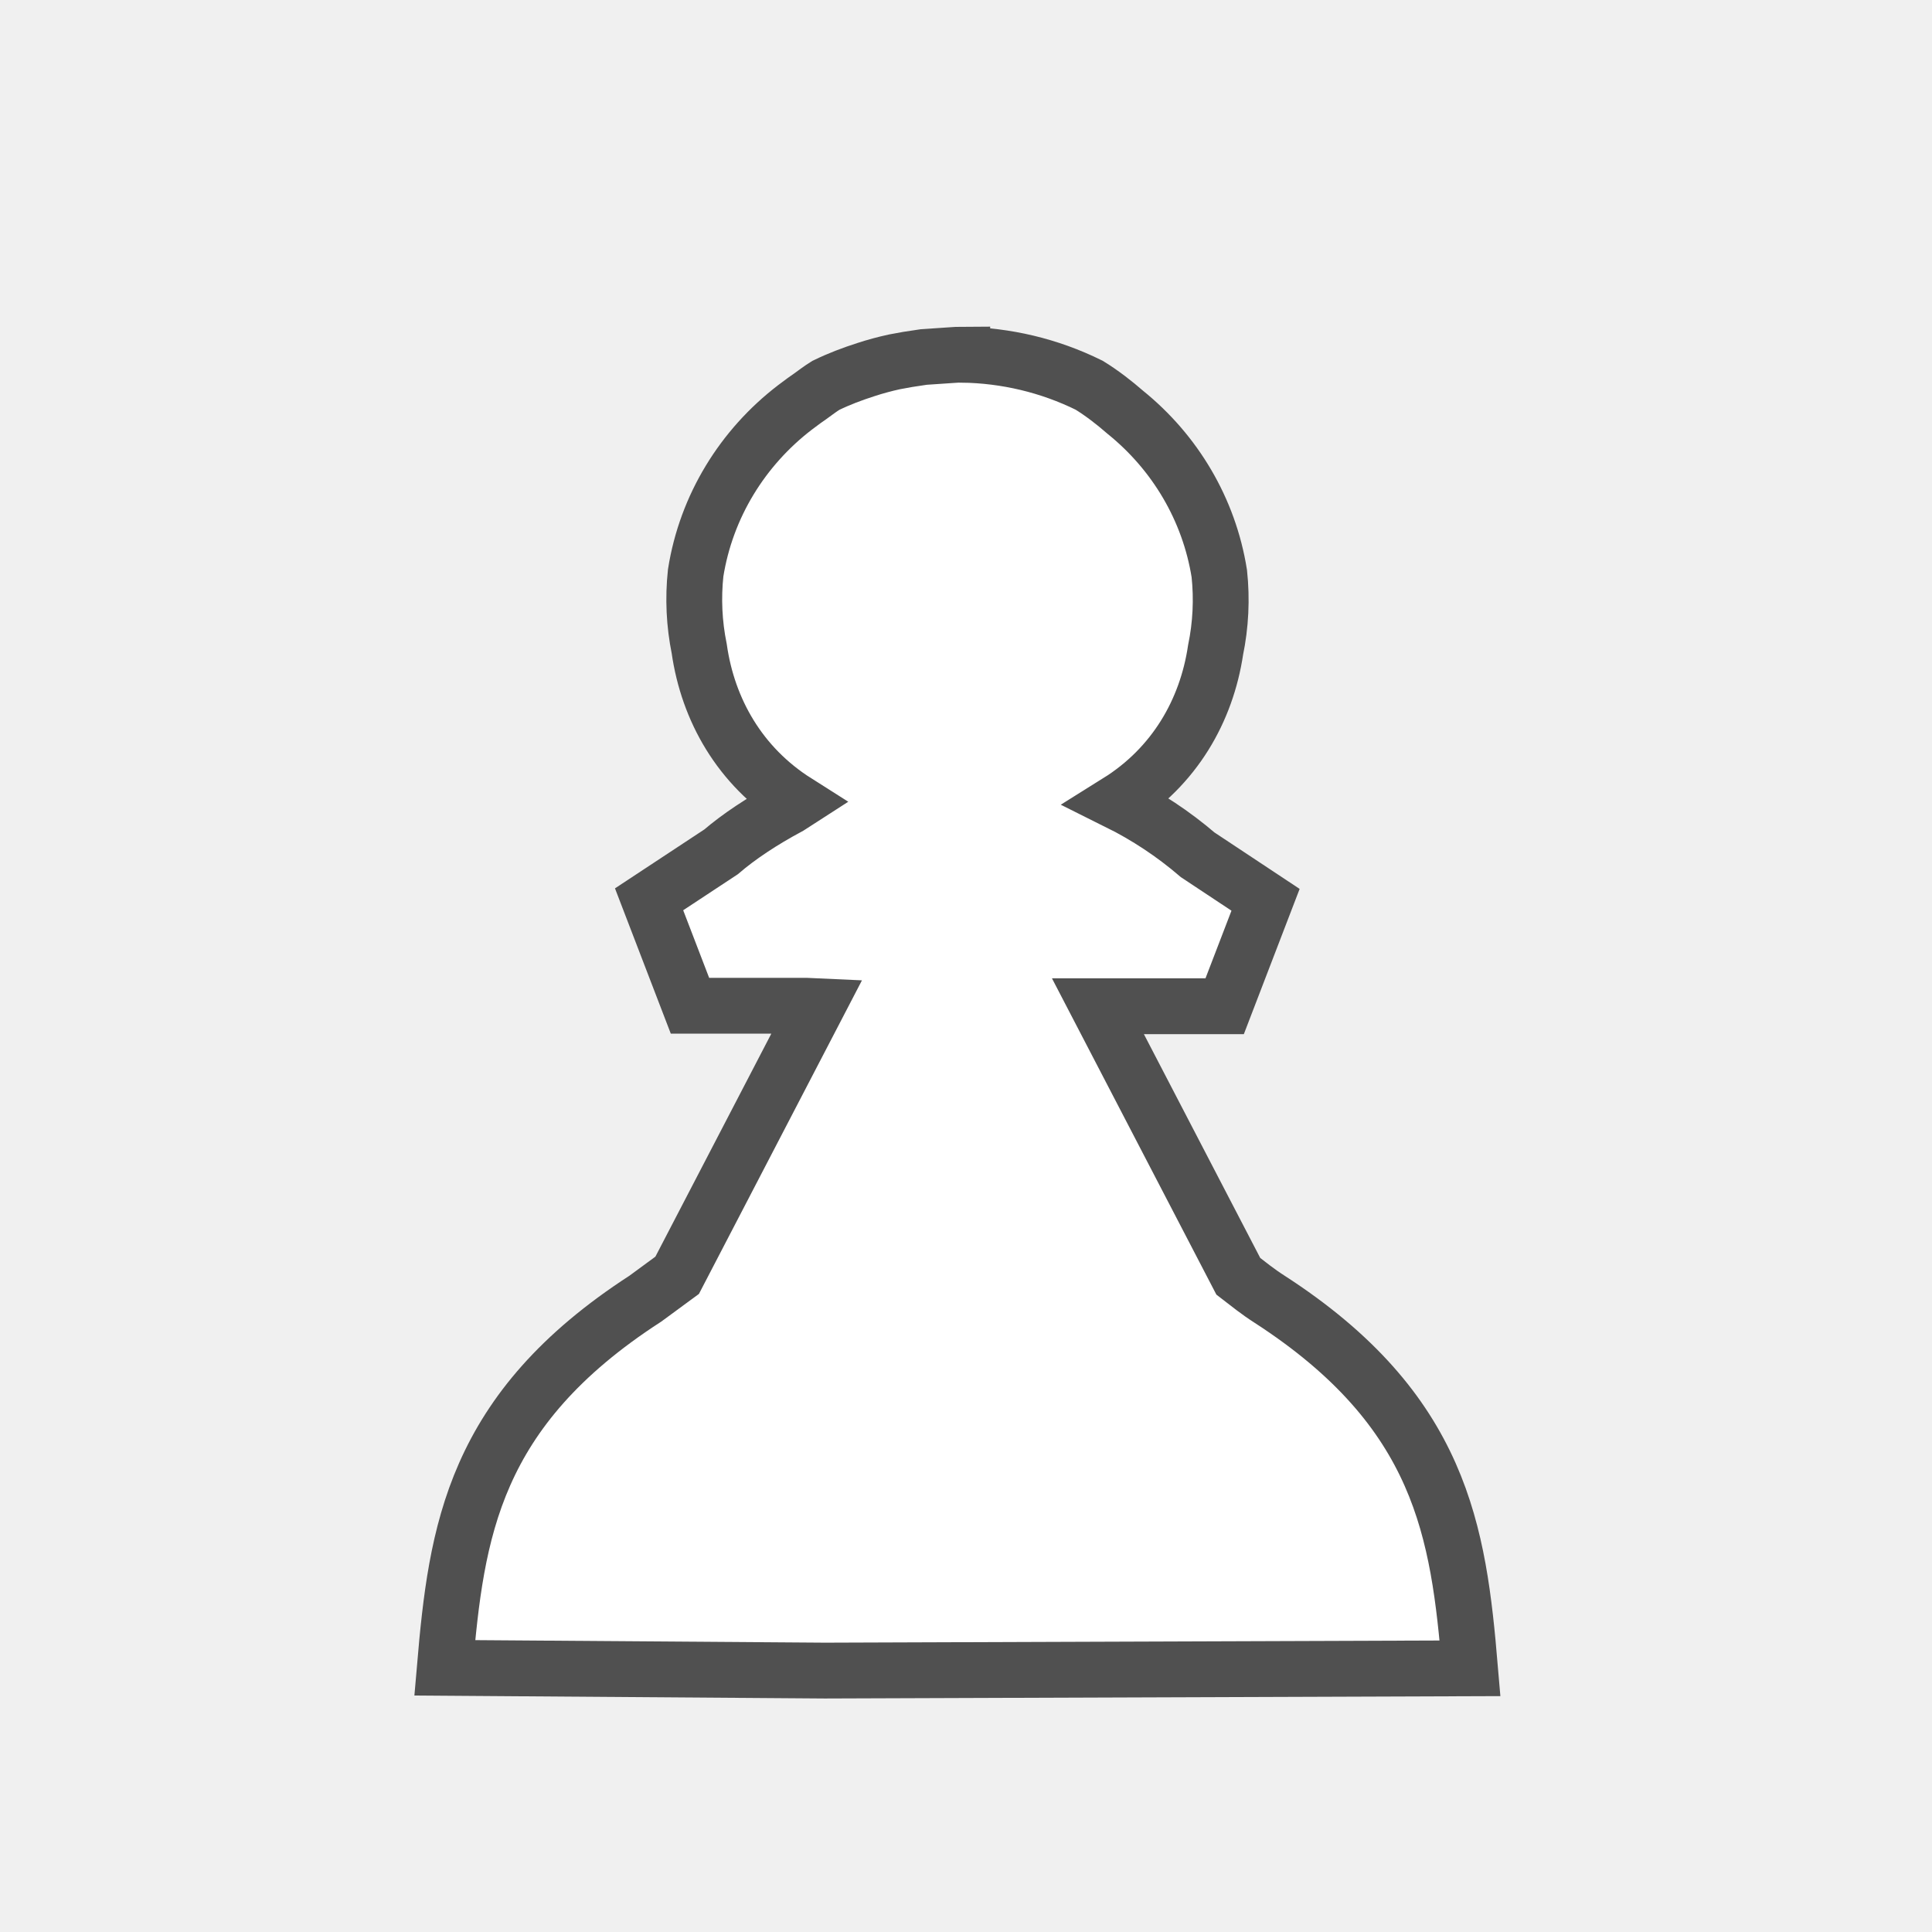
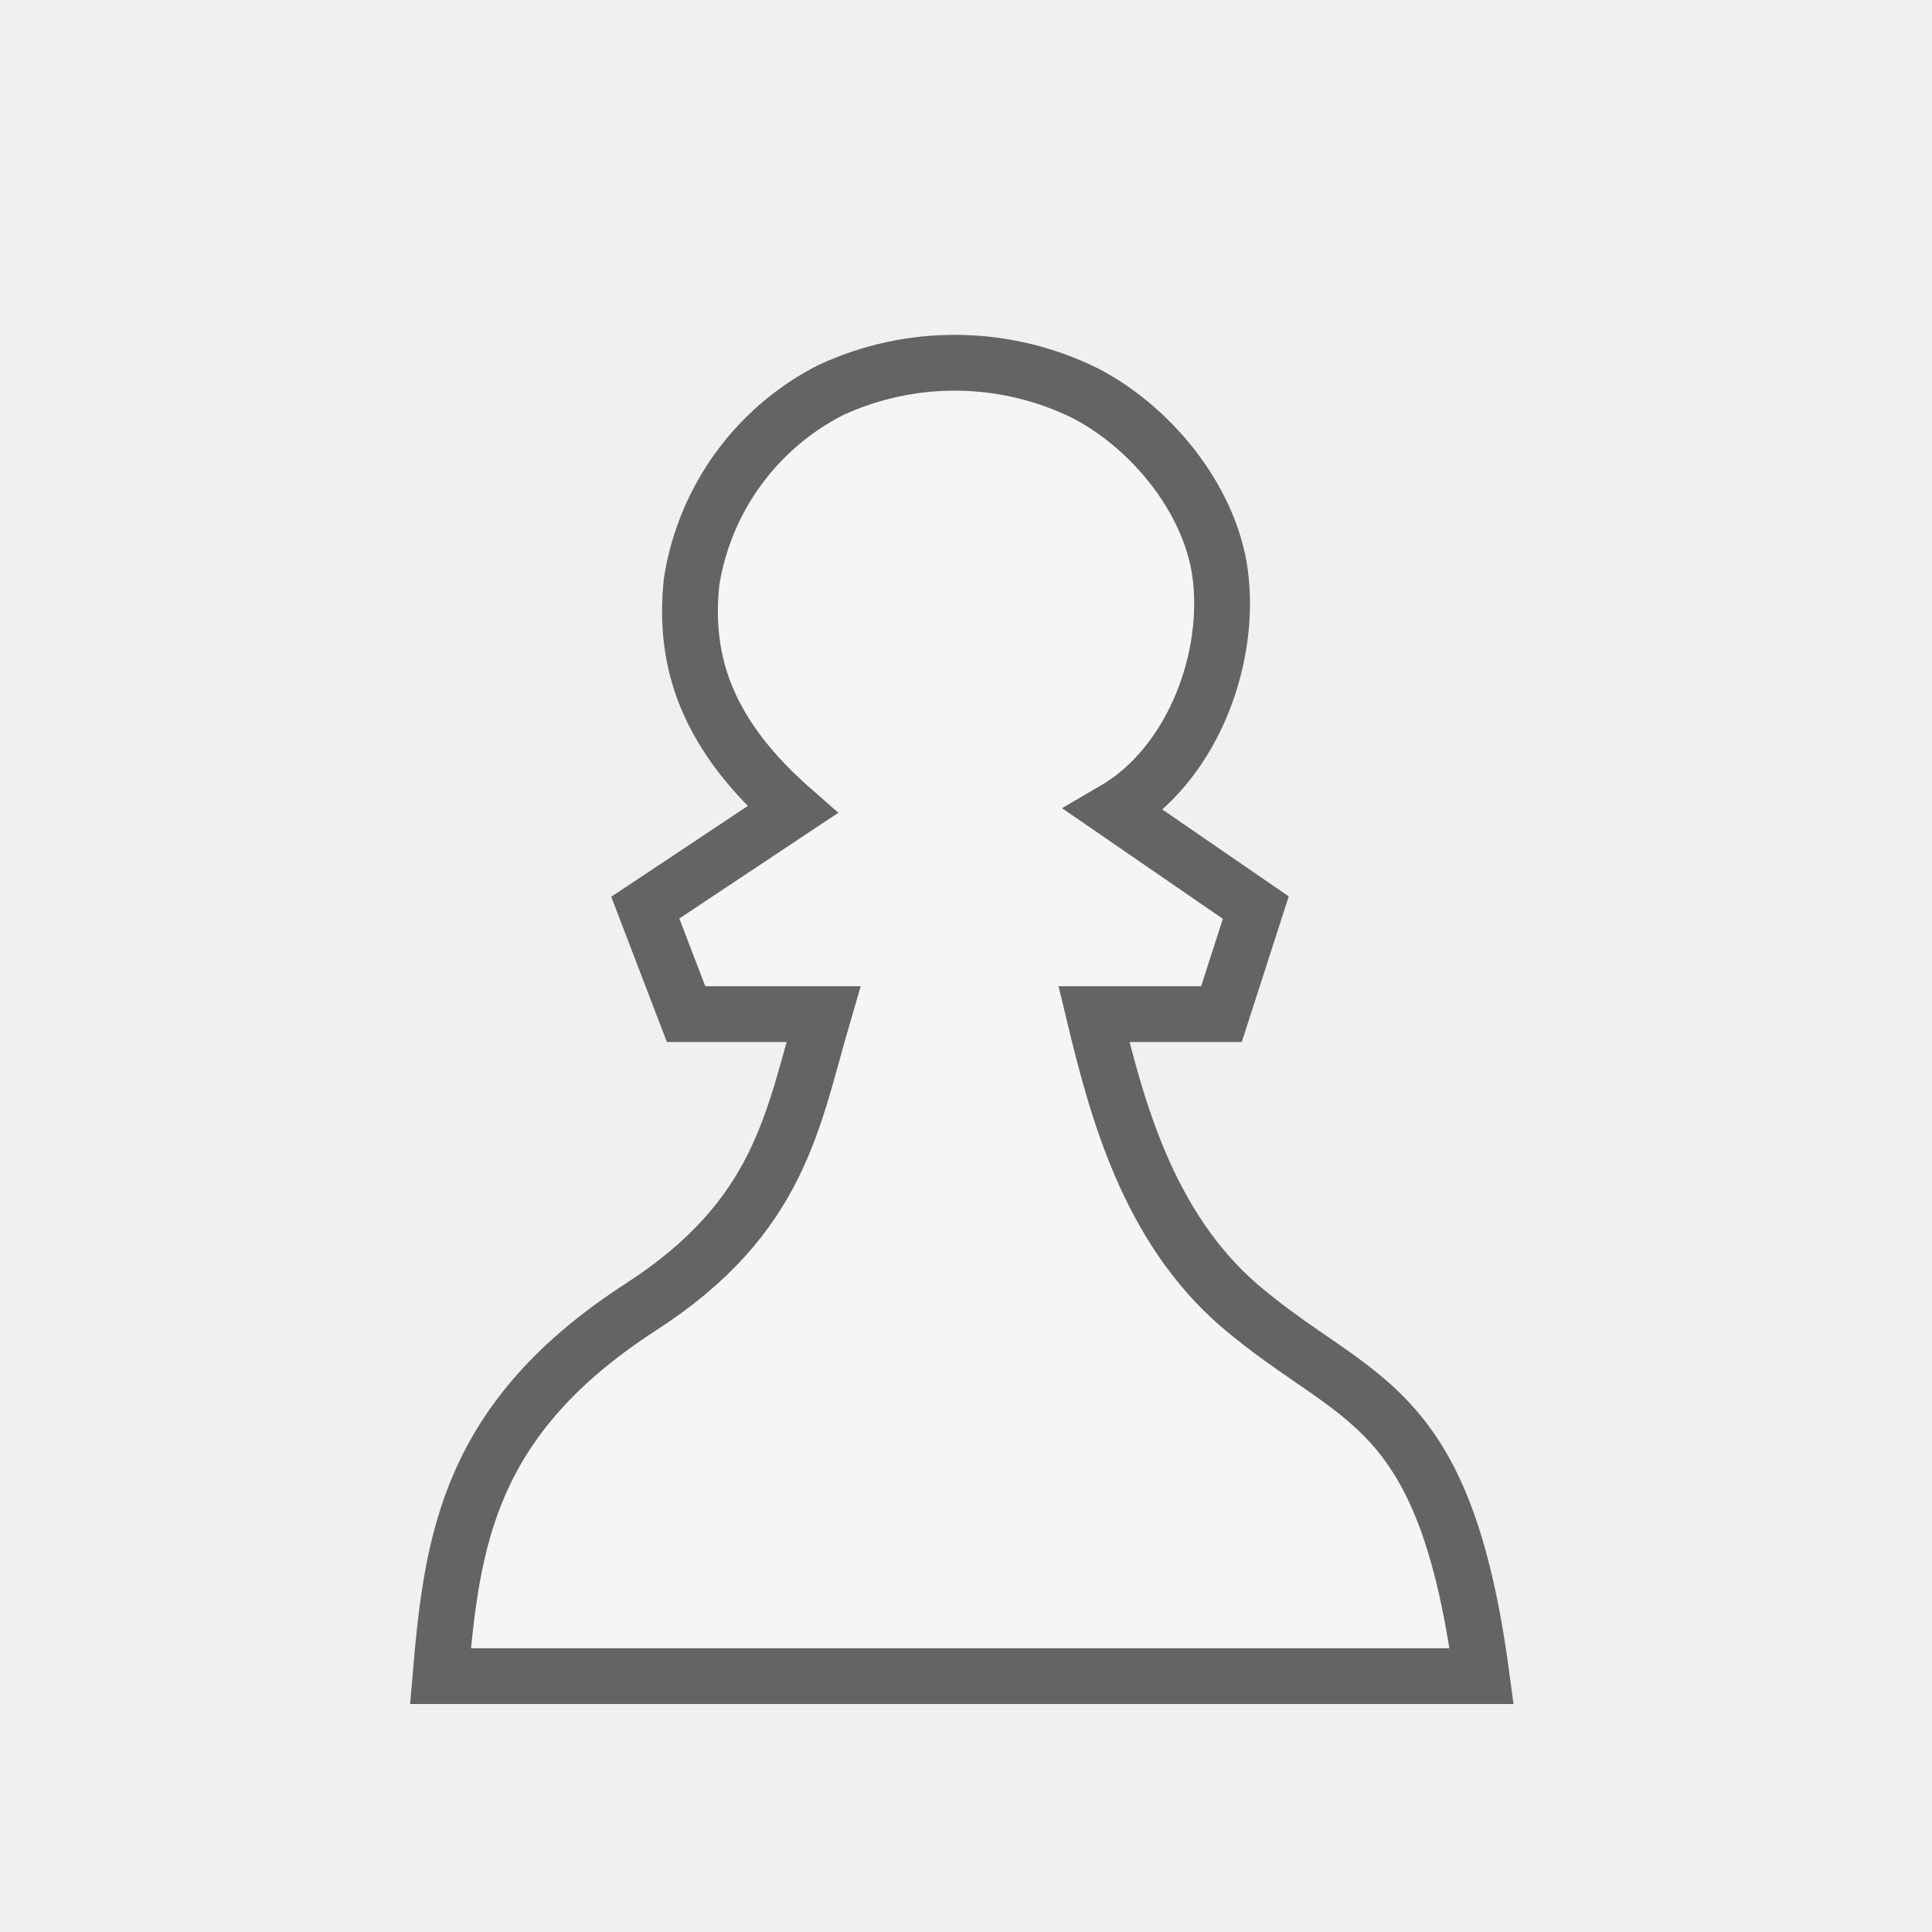
- <svg xmlns="http://www.w3.org/2000/svg" width="44.999" height="44.999" viewBox="0 0 11.906 11.906">
-   <path d="M5.93 2.185c-.02 0-.04.002-.059.003l-.178.012-.099.015-.082.015a1.81 1.81 0 0 0-.177.048c-.084.027-.166.058-.246.097-.034.021-.065.045-.097.068l-.037.026-.055.041c-.324.248-.548.61-.613 1.021a1.53 1.53 0 0 0 .022.467c.054.377.25.723.599.944l-.045.029c-.168.09-.309.184-.42.279L4 5.542l.252.656h.717l.066.003-.862 1.658-.196.144c-1.064.688-1.164 1.437-1.236 2.275l2.343.017 3.975-.014c-.071-.839-.172-1.587-1.236-2.275-.072-.046-.131-.094-.192-.141l-.865-1.664h.781l.252-.656-.418-.277a2.39 2.39 0 0 0-.492-.326c.349-.218.546-.562.602-.936a1.53 1.53 0 0 0 .023-.471c-.063-.396-.273-.747-.579-.994-.069-.06-.142-.117-.223-.167-.247-.122-.514-.184-.782-.188z" fill="#fff" stroke="#505050" stroke-width=".344" />
+ <svg xmlns="http://www.w3.org/2000/svg" width="45" height="45">
+   <path fill="#f5f5f5" stroke="#646464" stroke-width="1.3" d="M10.26 39.04c.27-3.17.65-6 4.67-8.6 3.25-2.1 3.53-4.36 4.25-6.82h-3.2l-.95-2.48 3.43-2.28c-1.95-1.71-2.56-3.39-2.35-5.32a6.07 6.07 0 013.23-4.45 6.87 6.87 0 015.94.07c1.6.83 3 2.59 3.16 4.38.19 1.95-.72 4.3-2.49 5.33l3.3 2.27-.8 2.48h-2.97c.53 2.2 1.26 4.96 3.4 6.8 2.71 2.31 4.76 2.1 5.63 8.62z" />
</svg>
